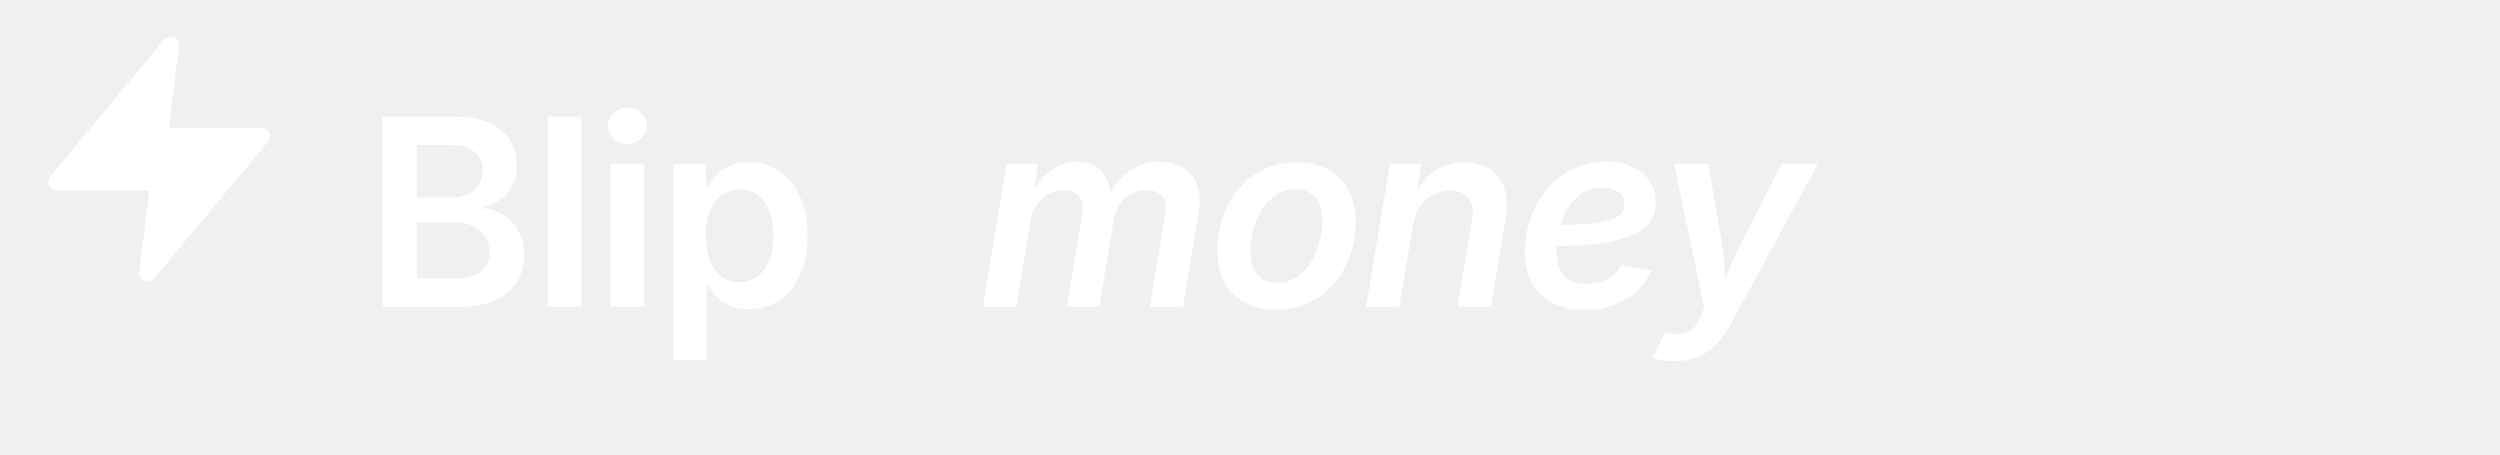
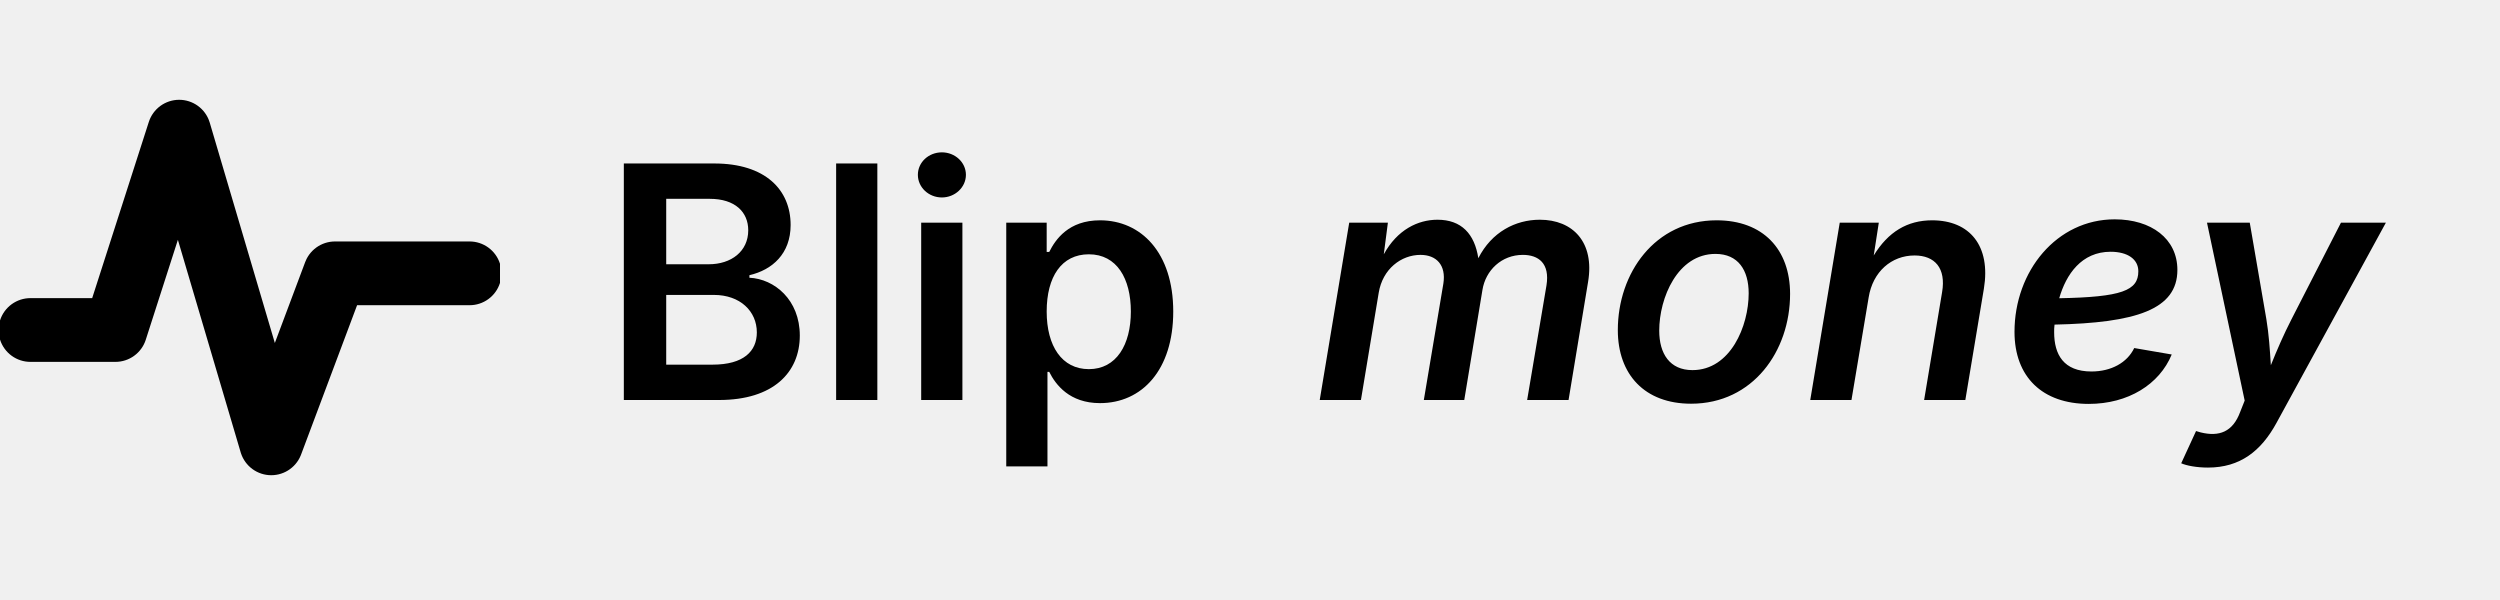
- <svg xmlns="http://www.w3.org/2000/svg" viewBox="0 0 220 40" fill="none">
-   <g transform="translate(2, 2)">
-     <polygon points="13 2 3 14 12 14 11 22 21 10 12 10 13 2" fill="#FFFFFF" stroke="#FFFFFF" stroke-width="1.5" stroke-linecap="round" stroke-linejoin="round" />
-   </g>
-   <text x="32" y="27" font-family="Inter, -apple-system, BlinkMacSystemFont, 'Segoe UI', sans-serif" font-size="23" font-weight="600" letter-spacing="-0.5" fill="#FFFFFF">Blip</text>
-   <text x="86" y="27" font-family="Inter, -apple-system, BlinkMacSystemFont, 'Segoe UI', sans-serif" font-size="23" font-weight="600" font-style="italic" letter-spacing="-0.5" fill="#FFFFFF">money</text>
+ <svg xmlns="http://www.w3.org/2000/svg" width="200" height="48" viewBox="0 0 200 48" fill="none">
+   <svg x="0" y="6" width="40" height="34" viewBox="0 0 70 60">
+     <path d="M4 36 L16 36 L25 8 L38 52 L47 28 L66 28" stroke="#000" stroke-width="9" stroke-linecap="round" stroke-linejoin="round" />
+   </svg>
+   <text x="48" y="32" font-family="system-ui, -apple-system, sans-serif" font-size="26" font-weight="600" fill="#000">Blip</text>
+   <text x="105" y="32" font-family="system-ui, -apple-system, sans-serif" font-size="26" font-weight="600" fill="#000" font-style="italic">money</text>
</svg>
